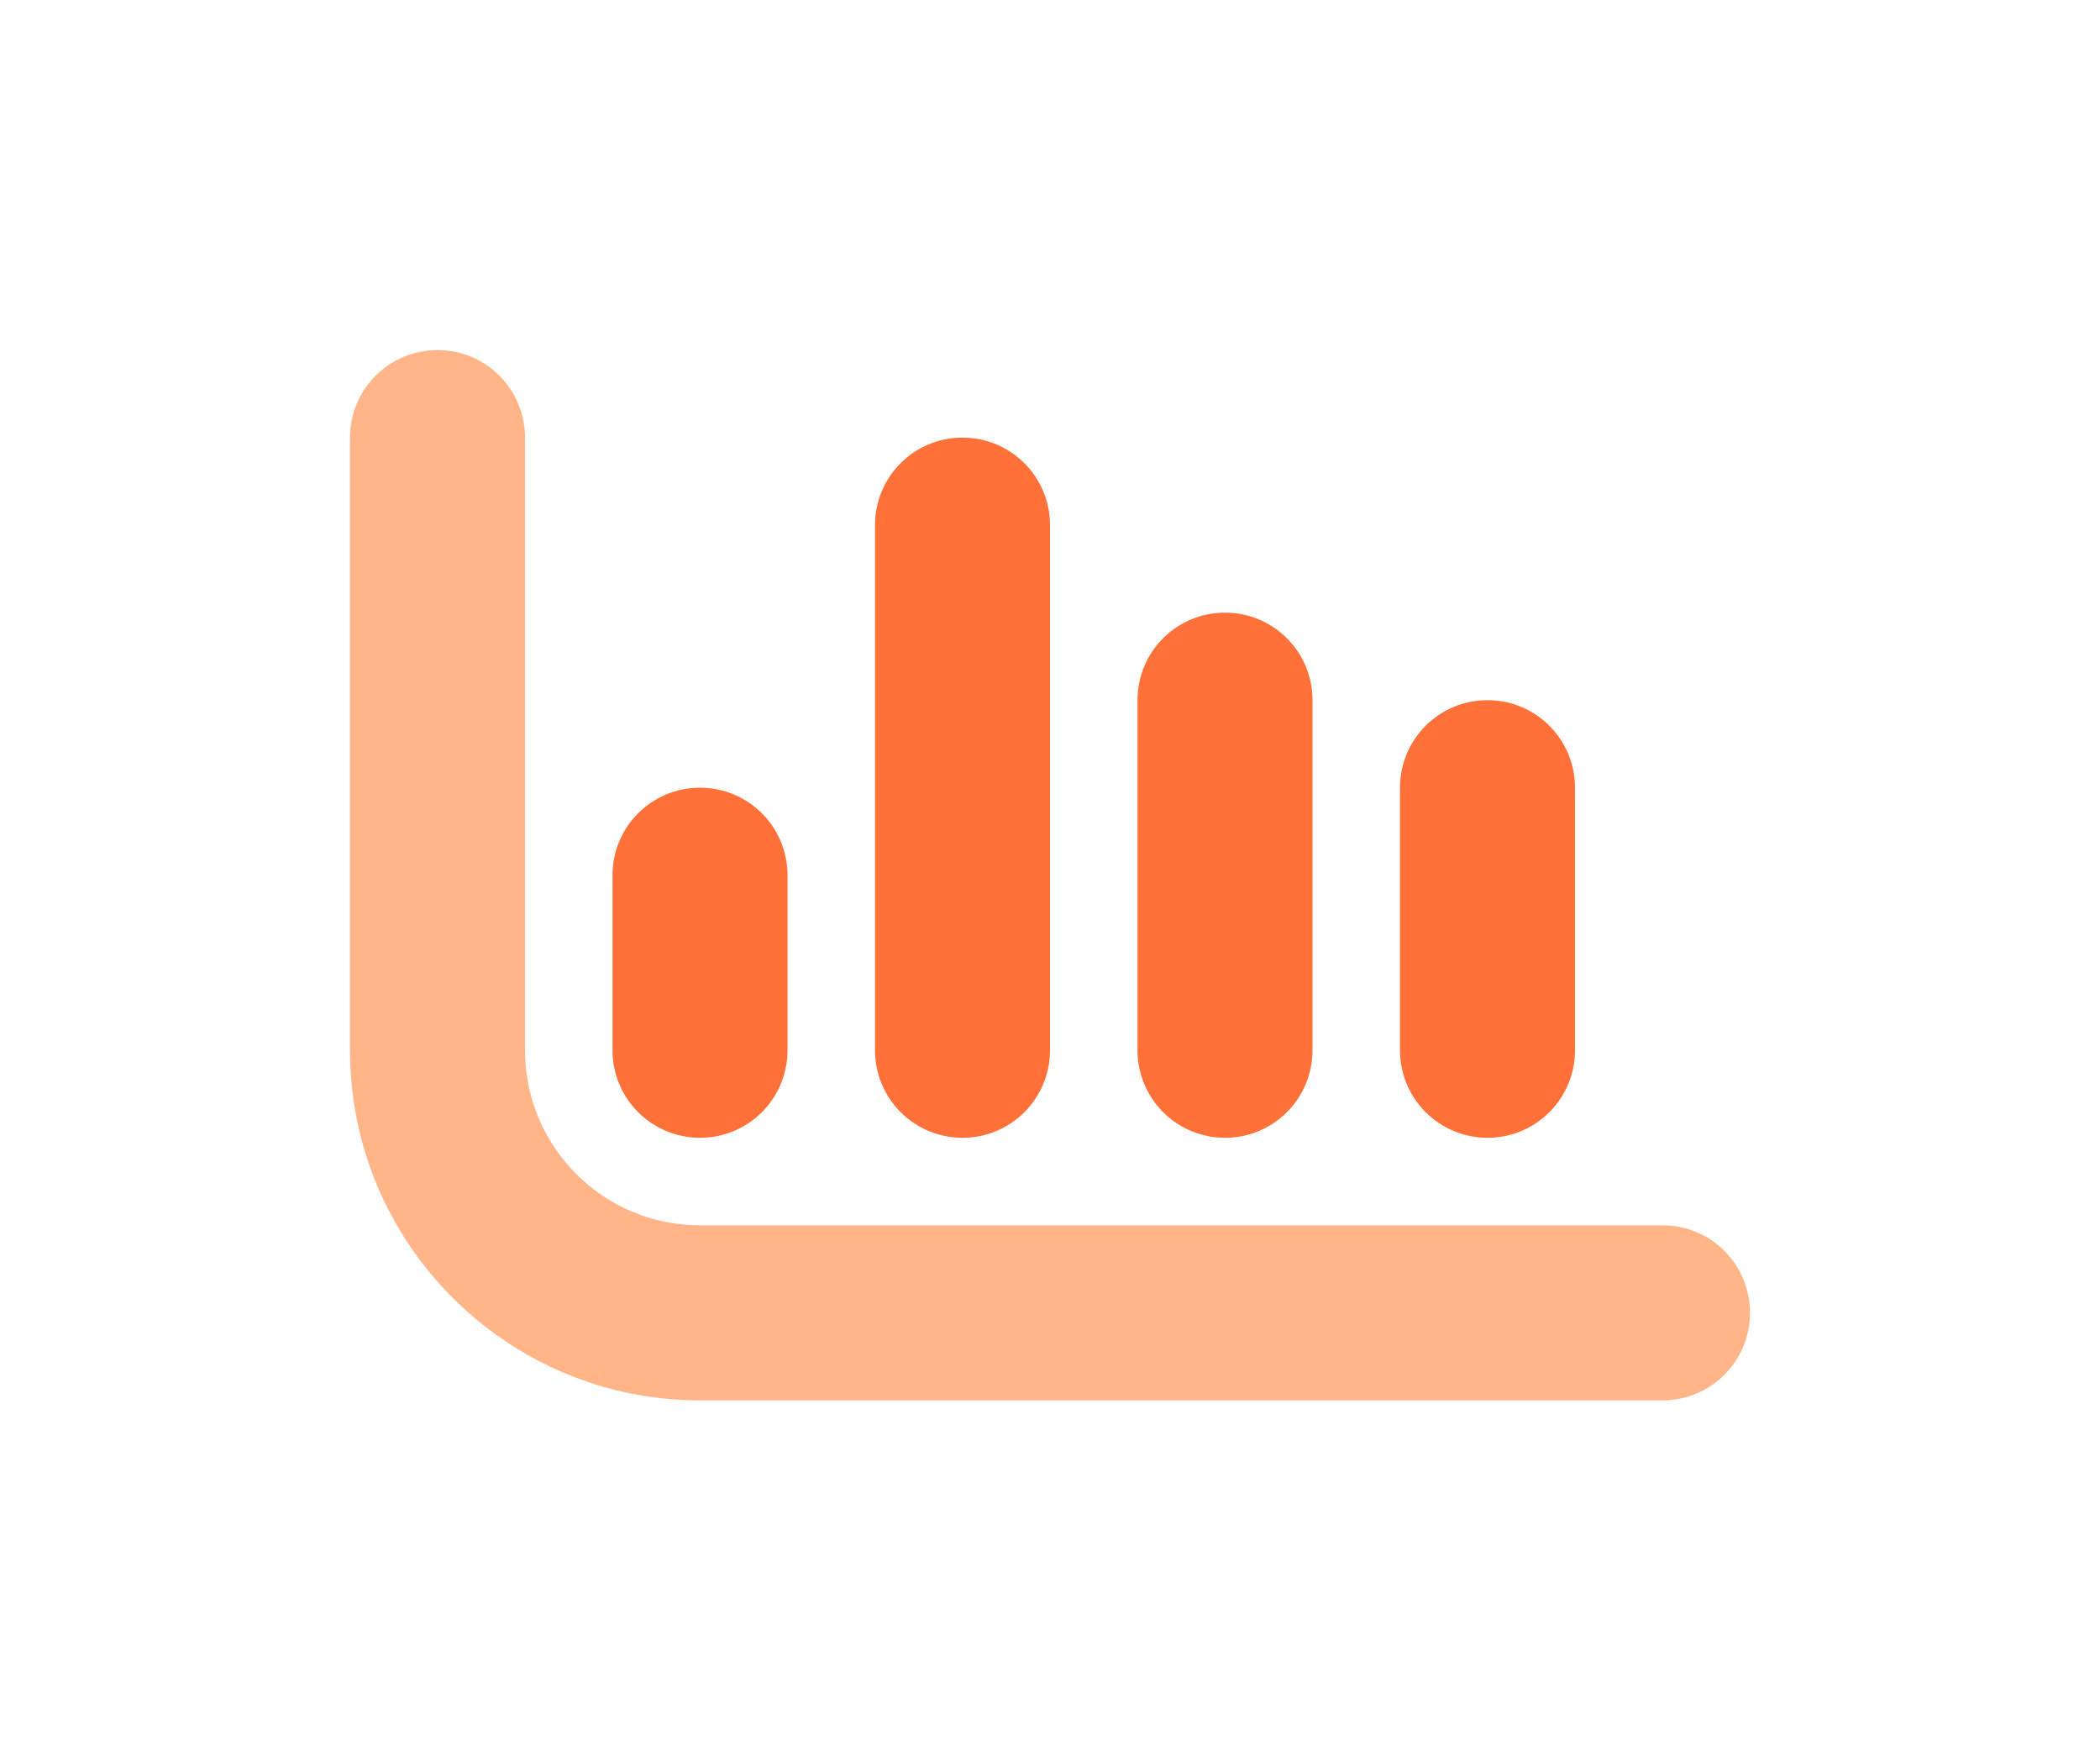
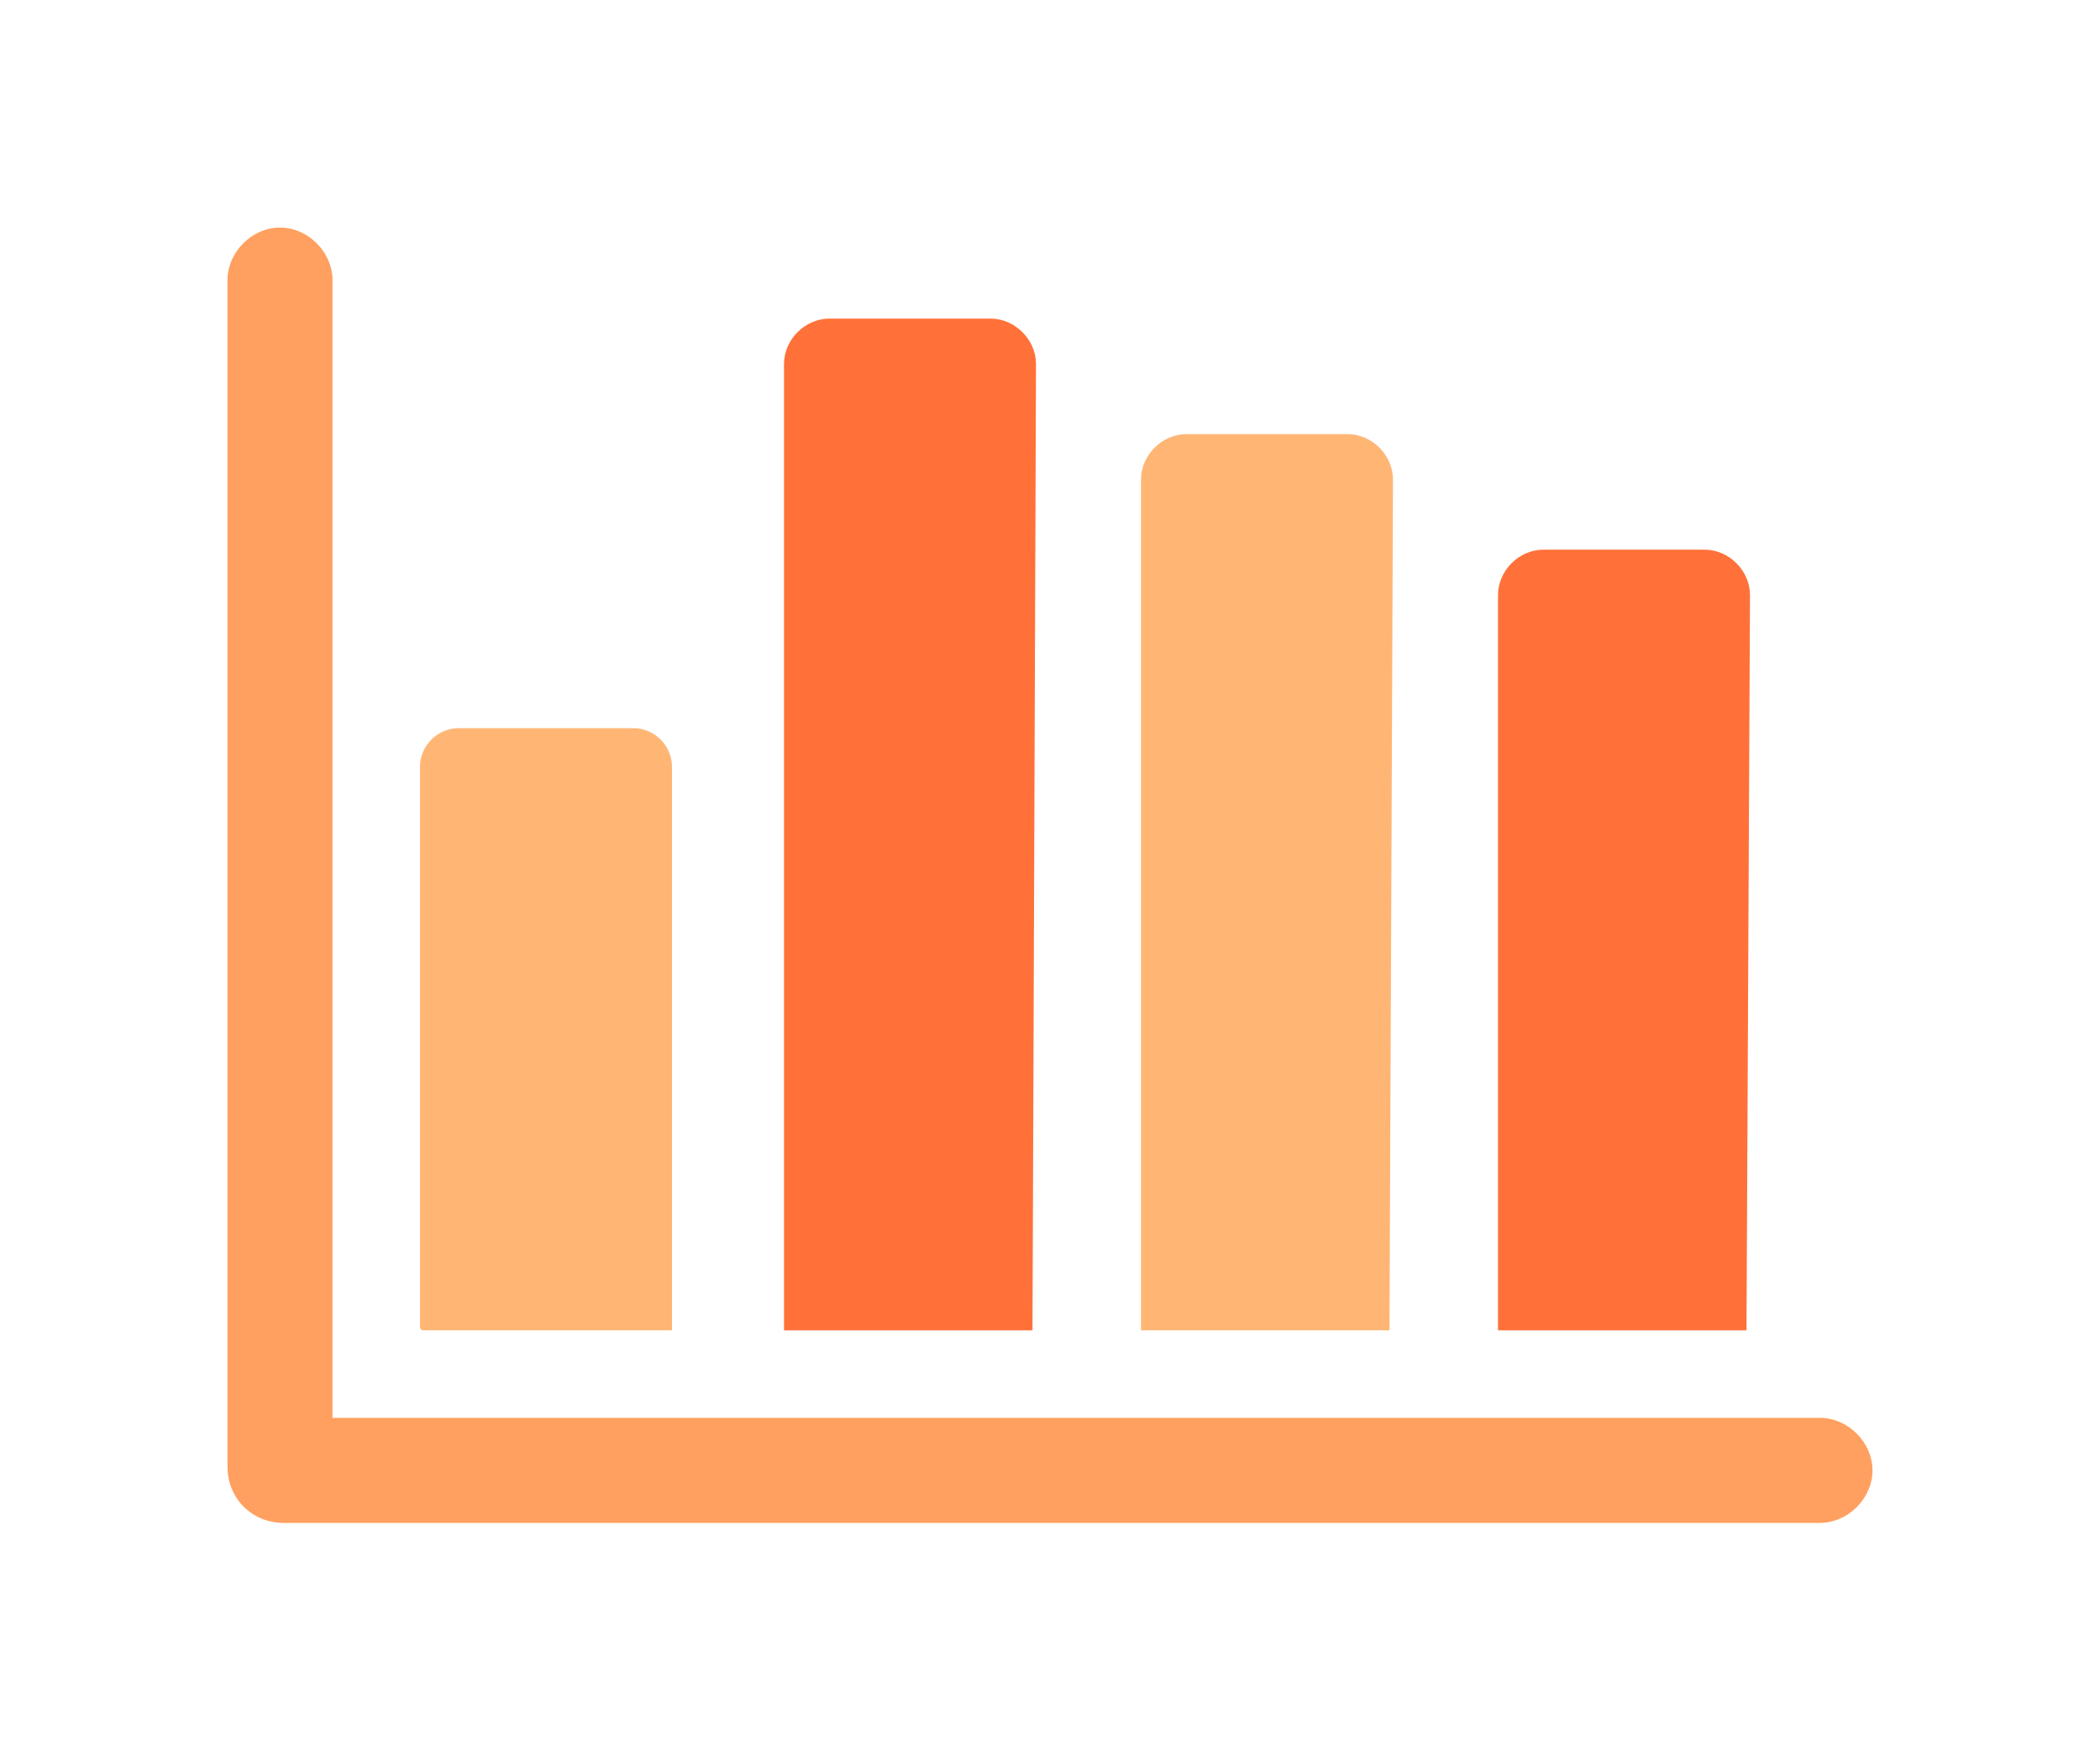
<svg xmlns="http://www.w3.org/2000/svg" width="60" height="50" viewBox="0 0 60 50">
-   <g fill="none" fill-rule="evenodd">
-     <path d="M47.5 40H19.997C14.485 40 10 35.515 10 30.003V12.5c0-1.383 1.117-2.5 2.5-2.5s2.5 1.117 2.5 2.5v17.503A5 5 0 0019.997 35H47.5c1.383 0 2.5 1.117 2.5 2.5S48.883 40 47.5 40" fill="#FFB587" />
-     <path d="M20 32.5a2.498 2.498 0 01-2.5-2.5v-5c0-1.383 1.117-2.5 2.5-2.5s2.5 1.117 2.5 2.5v5c0 1.383-1.117 2.5-2.5 2.5M27.5 32.5A2.498 2.498 0 0125 30V15c0-1.383 1.117-2.5 2.5-2.5S30 13.617 30 15v15c0 1.383-1.117 2.5-2.5 2.5M35 32.5a2.498 2.498 0 01-2.5-2.5V20c0-1.383 1.117-2.5 2.5-2.5s2.5 1.117 2.5 2.5v10c0 1.383-1.117 2.5-2.5 2.5M42.5 32.5A2.498 2.498 0 0140 30v-7.5c0-1.383 1.117-2.5 2.5-2.5s2.5 1.117 2.5 2.5V30c0 1.383-1.117 2.5-2.5 2.5" fill="#FF7139" />
+   <g fill="none" fill-rule="nonzero">
+     <path d="M52 43.5H8.1c-.9 0-1.6-.7-1.6-1.6V8c0-.8.7-1.5 1.5-1.5s1.5.7 1.5 1.5v32.5H52c.8 0 1.5.7 1.5 1.5s-.7 1.5-1.5 1.5z" fill="#FFA060" />
+     <path d="M19.2 38h-7.1s-.1 0-.1-.1v-16c0-.6.5-1.1 1.1-1.1h5c.6 0 1.1.5 1.1 1.1V38z" fill="#FFB675" />
+     <path d="M29.5 38h-7.1V10.4c0-.7.6-1.3 1.3-1.3h4.6c.7 0 1.3.6 1.3 1.3L29.5 38z" fill="#FF7139" />
+     <path d="M39.7 38h-7.1V13.7c0-.7.6-1.3 1.3-1.3h4.6c.7 0 1.3.6 1.3 1.3L39.7 38z" fill="#FFB675" />
+     <path d="M49.9 38h-7.1V17c0-.7.6-1.3 1.3-1.3h4.6c.7 0 1.3.6 1.3 1.3l-.1 21z" fill="#FF7139" />
  </g>
</svg>
